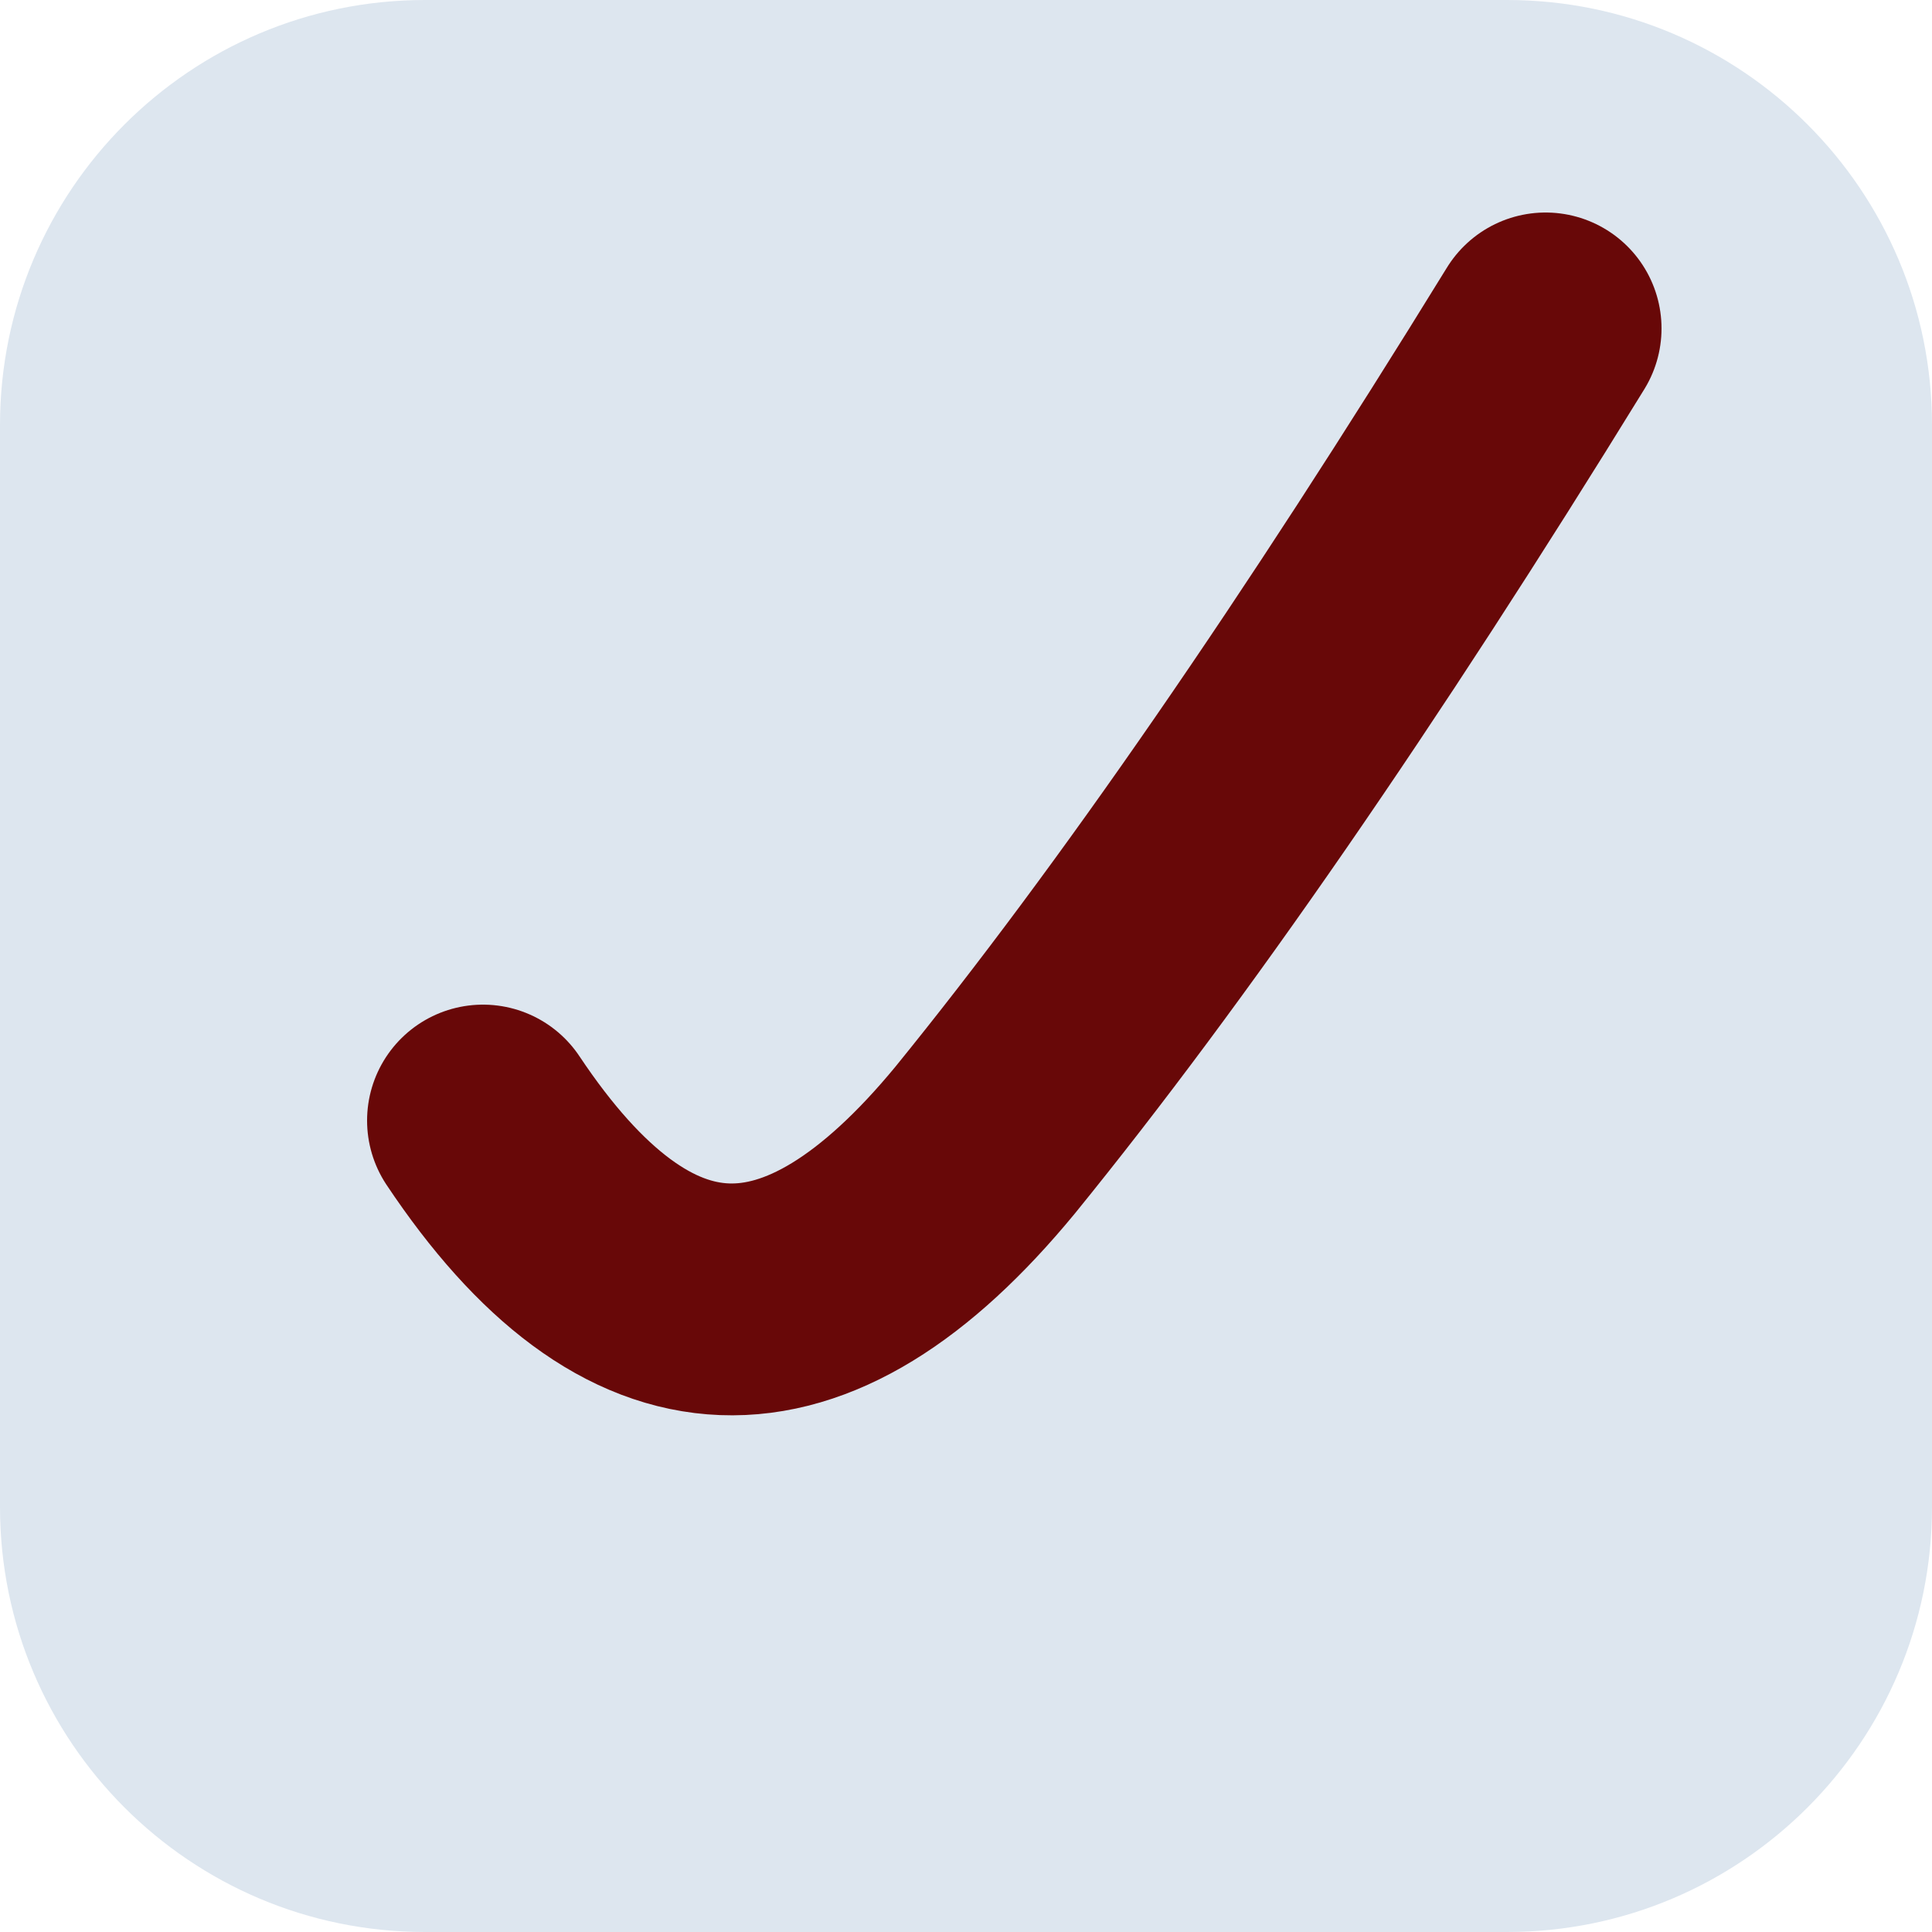
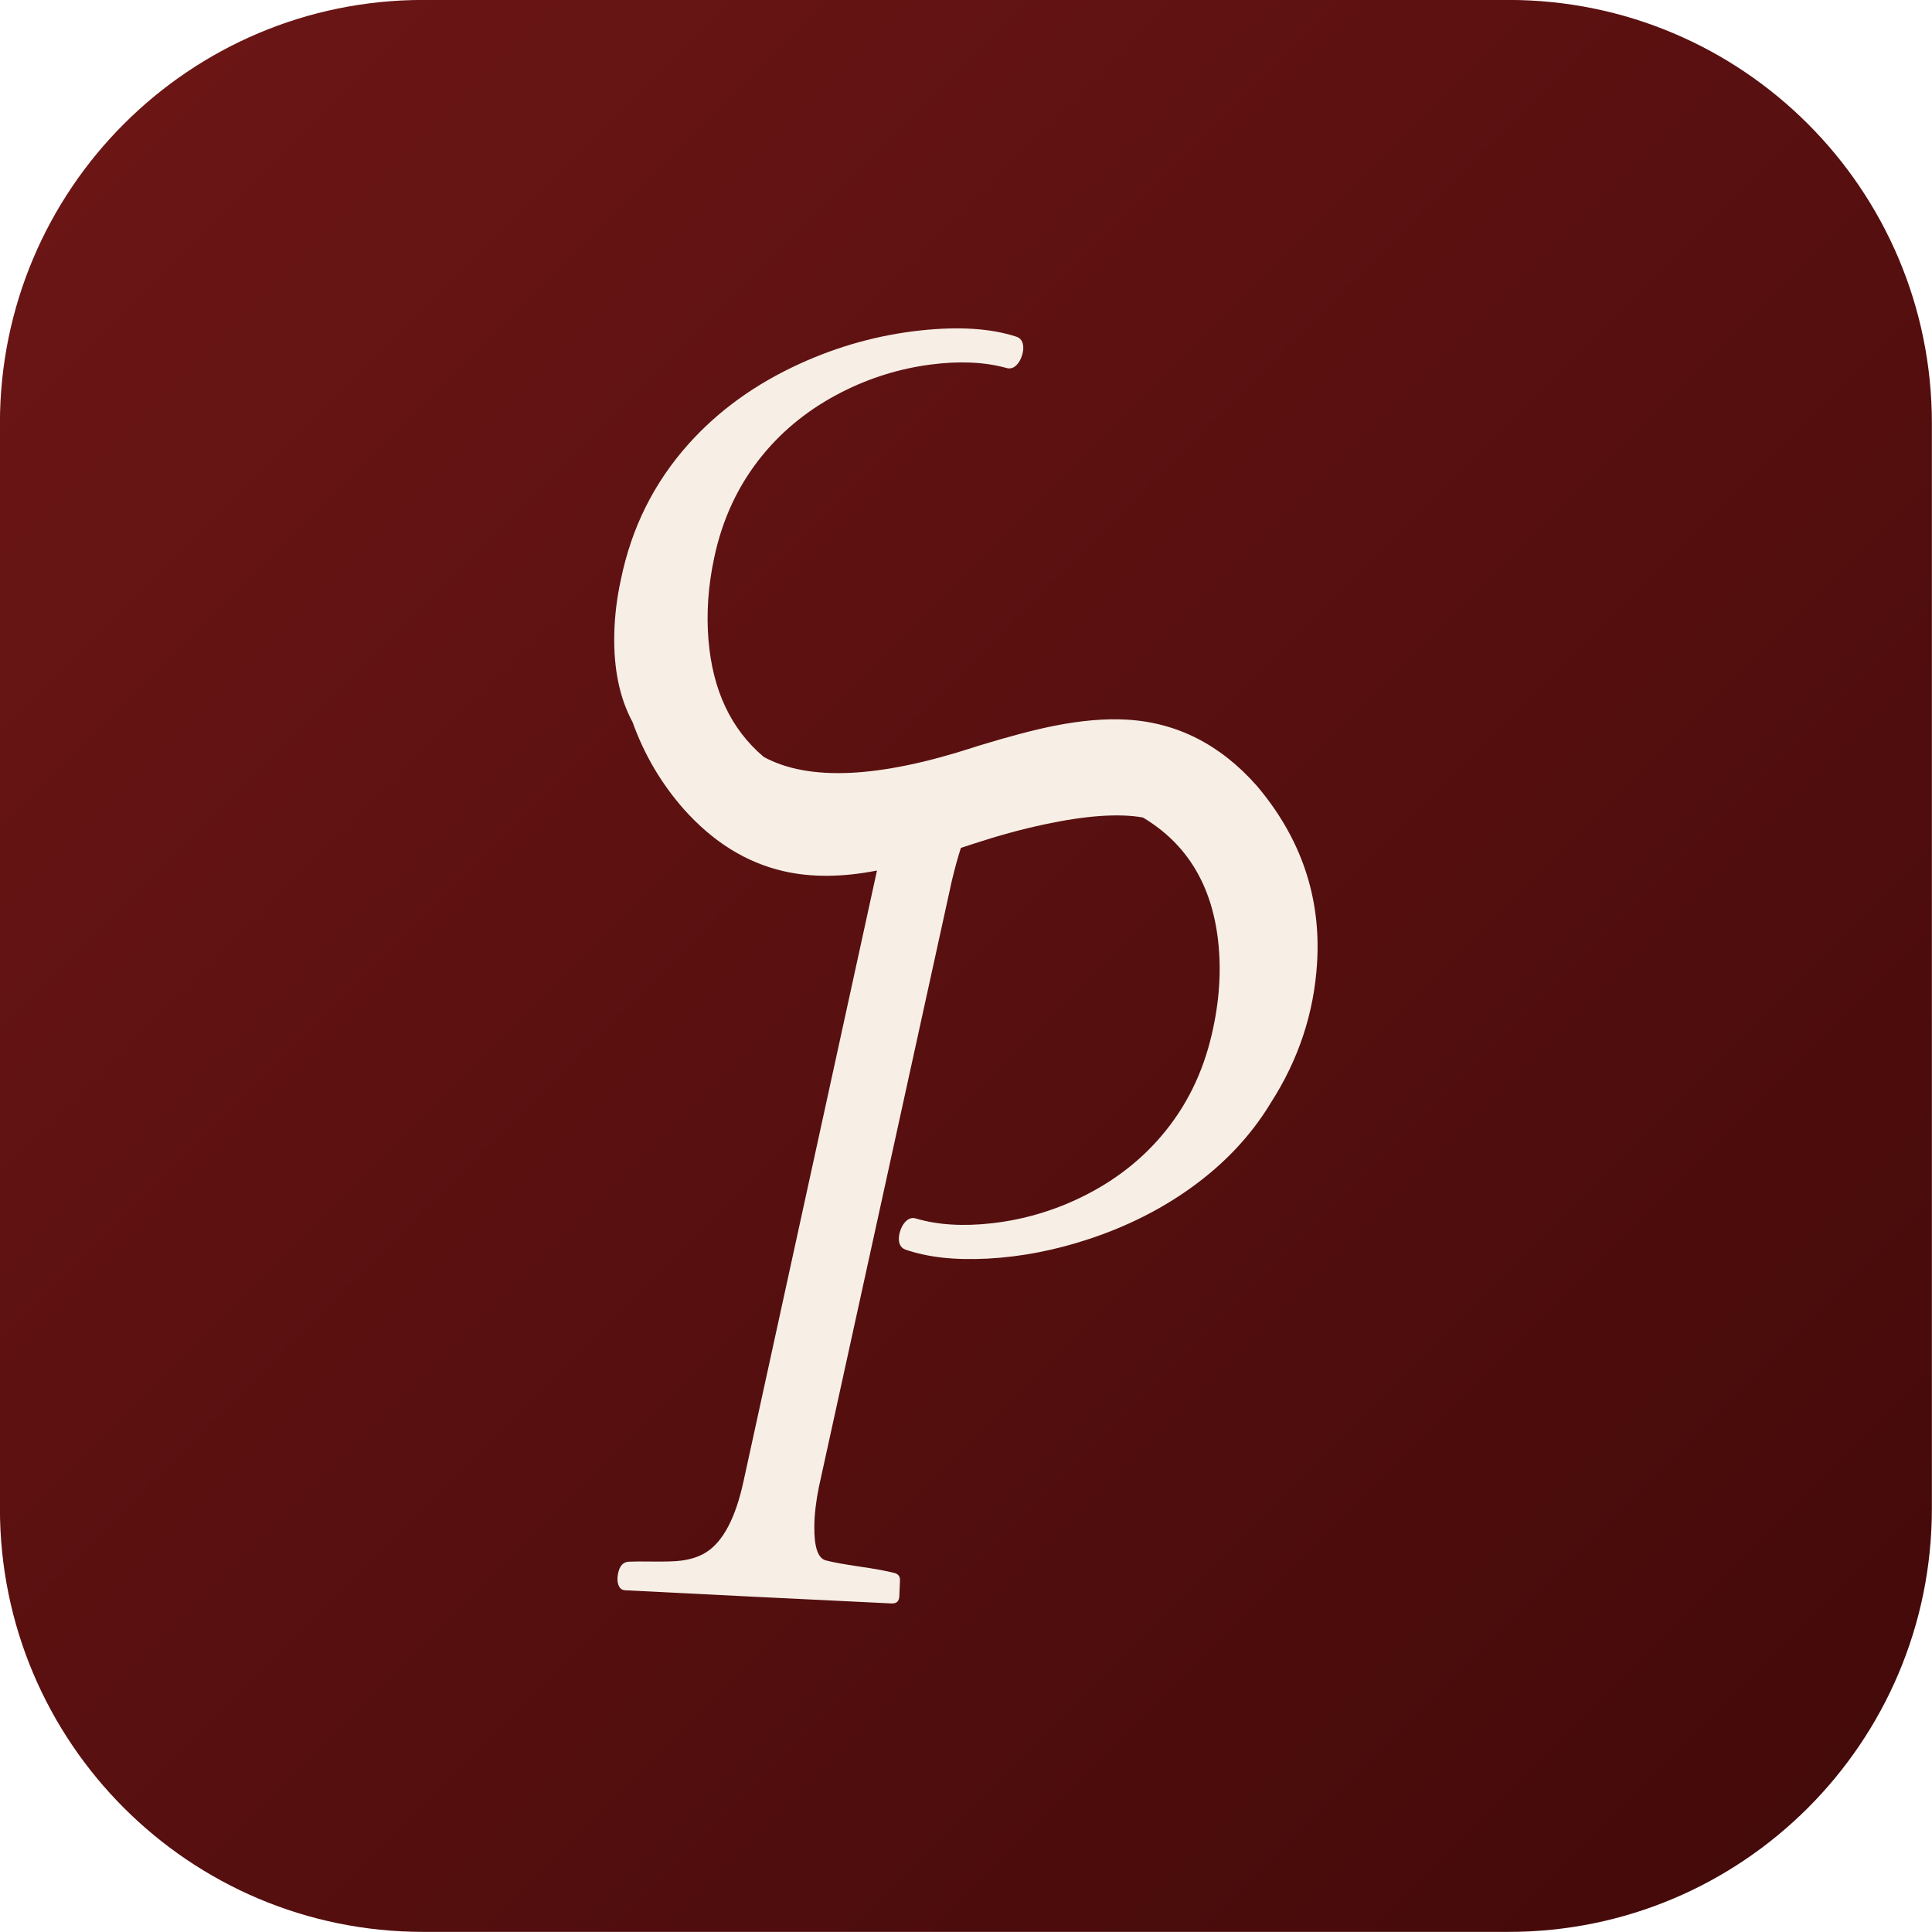
- <svg xmlns="http://www.w3.org/2000/svg" viewBox="0 0 100 100" width="512" height="512" role="img" aria-label="zordi">
-   <rect width="100" height="100" rx="22" ry="22" fill="#DDE6EF" />
-   <path d="M25,58 Q37,76 51,59 Q64,43 80,17" fill="none" stroke="#680808" stroke-width="12" stroke-linecap="round" stroke-linejoin="round" />
+ <svg xmlns="http://www.w3.org/2000/svg" viewBox="-293.7 -158.7 912.8 912.8" width="1024" height="1024">
+   <defs>
+     <linearGradient id="g" x1="0" y1="0" x2="1" y2="1">
+       <stop offset="0" stop-color="#6E1616" />
+       <stop offset="1" stop-color="#420909" />
+     </linearGradient>
+   </defs>
+   <rect x="-293.732" y="-158.729" width="912.775" height="912.775" rx="200" fill="url(#g)" />
+   <path d="M120.651 252.595Q96.137 257.408 76.519 252.901Q50.049 246.82 29.309 223.531Q13.342 205.347 5.179 182.492Q-4.035 165.494 -3.469 140.71Q-3.176 127.925 -0.356 115.157L-0.356 115.155Q7.131 78.465 31.559 51.131Q52.661 27.519 84.185 13.141Q111.565 0.652 141.015 -2.557Q168.352 -5.535 186.451 0.355Q189.571 1.37 189.751 5.219Q189.841 7.154 189.097 9.416Q188.347 11.695 187.113 13.189Q184.701 16.111 181.647 15.108Q166.214 10.893 145.919 13.547Q123.931 16.422 103.996 26.567Q81.646 37.942 66.592 56.317Q49.522 77.152 43.7 104.969L43.697 104.984Q39.48 124.708 41.021 143.552Q43.951 179.36 67.171 198.939Q99.084 216.268 166.682 194.277Q167.924 193.873 168.476 193.695Q190.276 187.015 204.483 184.204Q223.407 180.46 238.451 181.293Q274.199 183.271 300.079 212.534Q331.405 249.519 328.577 296.169Q326.425 331.674 306.686 362.382Q292.771 385.453 268.925 402.548Q247.72 417.75 221.121 426.595Q196.88 434.656 173.089 435.938Q149.959 437.184 134.181 431.72Q131.08 430.646 130.972 426.795Q130.918 424.859 131.704 422.612Q132.497 420.347 133.758 418.876Q136.224 415.999 139.259 417.06Q154.535 421.54 174.868 419.253Q196.906 416.775 217.045 407.002Q239.636 396.04 255.048 377.965Q272.531 357.463 278.865 329.797Q284.163 307.107 281.839 286.044Q277.433 246.134 246.288 227.538Q229.223 224.494 199.602 230.827Q183.782 234.209 166.894 239.741Q166.127 239.993 165.947 240.048L160.284 241.908Q158.094 248.684 155.955 257.657L93.22 543.742L93.212 543.783Q91.142 553.846 91.038 562.4Q90.861 577.071 96.485 578.539Q101.611 579.877 112.308 581.432Q123.391 583.044 128.892 584.48Q131.624 585.193 131.505 588.013L131.19 595.518Q131.044 599.015 127.547 598.868L127.523 598.867L64.957 595.822L1.694 592.647Q-0.447 592.539 -1.324 590.584Q-2.406 588.173 -1.668 584.598Q-0.582 579.338 3.383 579.147Q6.99 578.975 14.028 579.073Q23.618 579.207 28.023 578.655Q34.963 577.785 39.765 574.807Q51.953 567.25 57.603 541.087L120.415 253.64Q120.536 253.113 120.651 252.595Z" fill="#F7EFE6" />
</svg>
